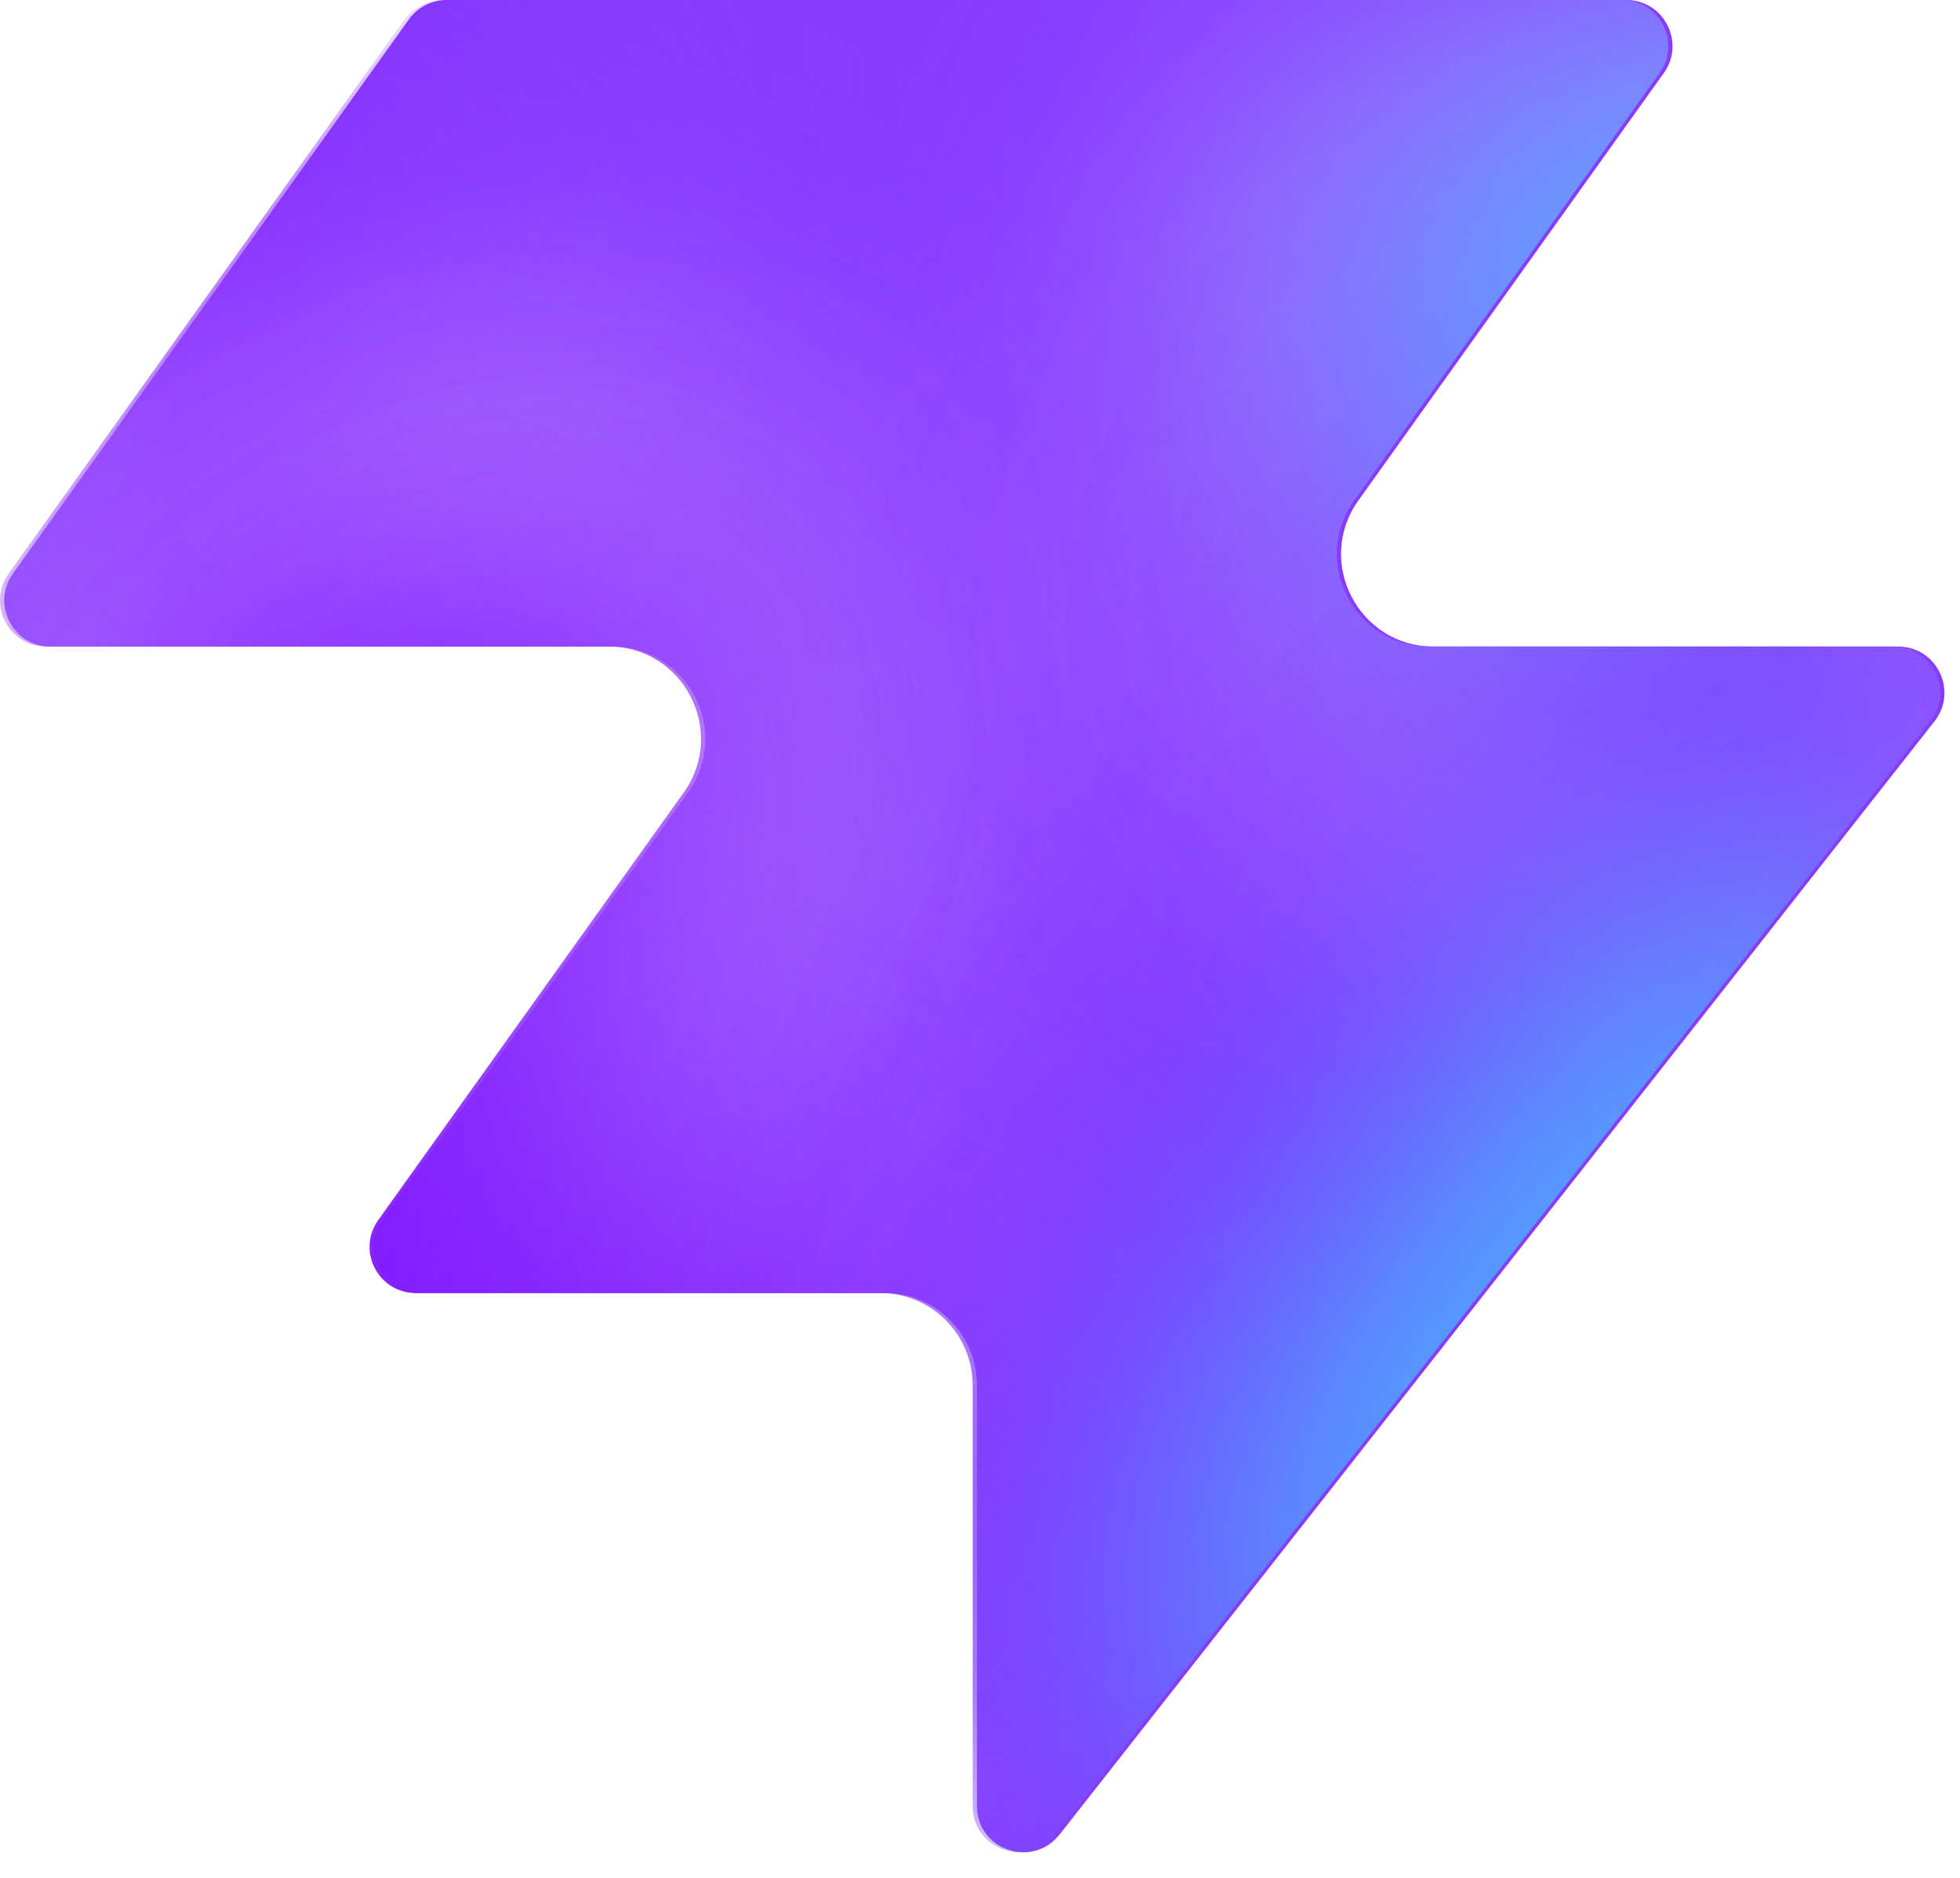
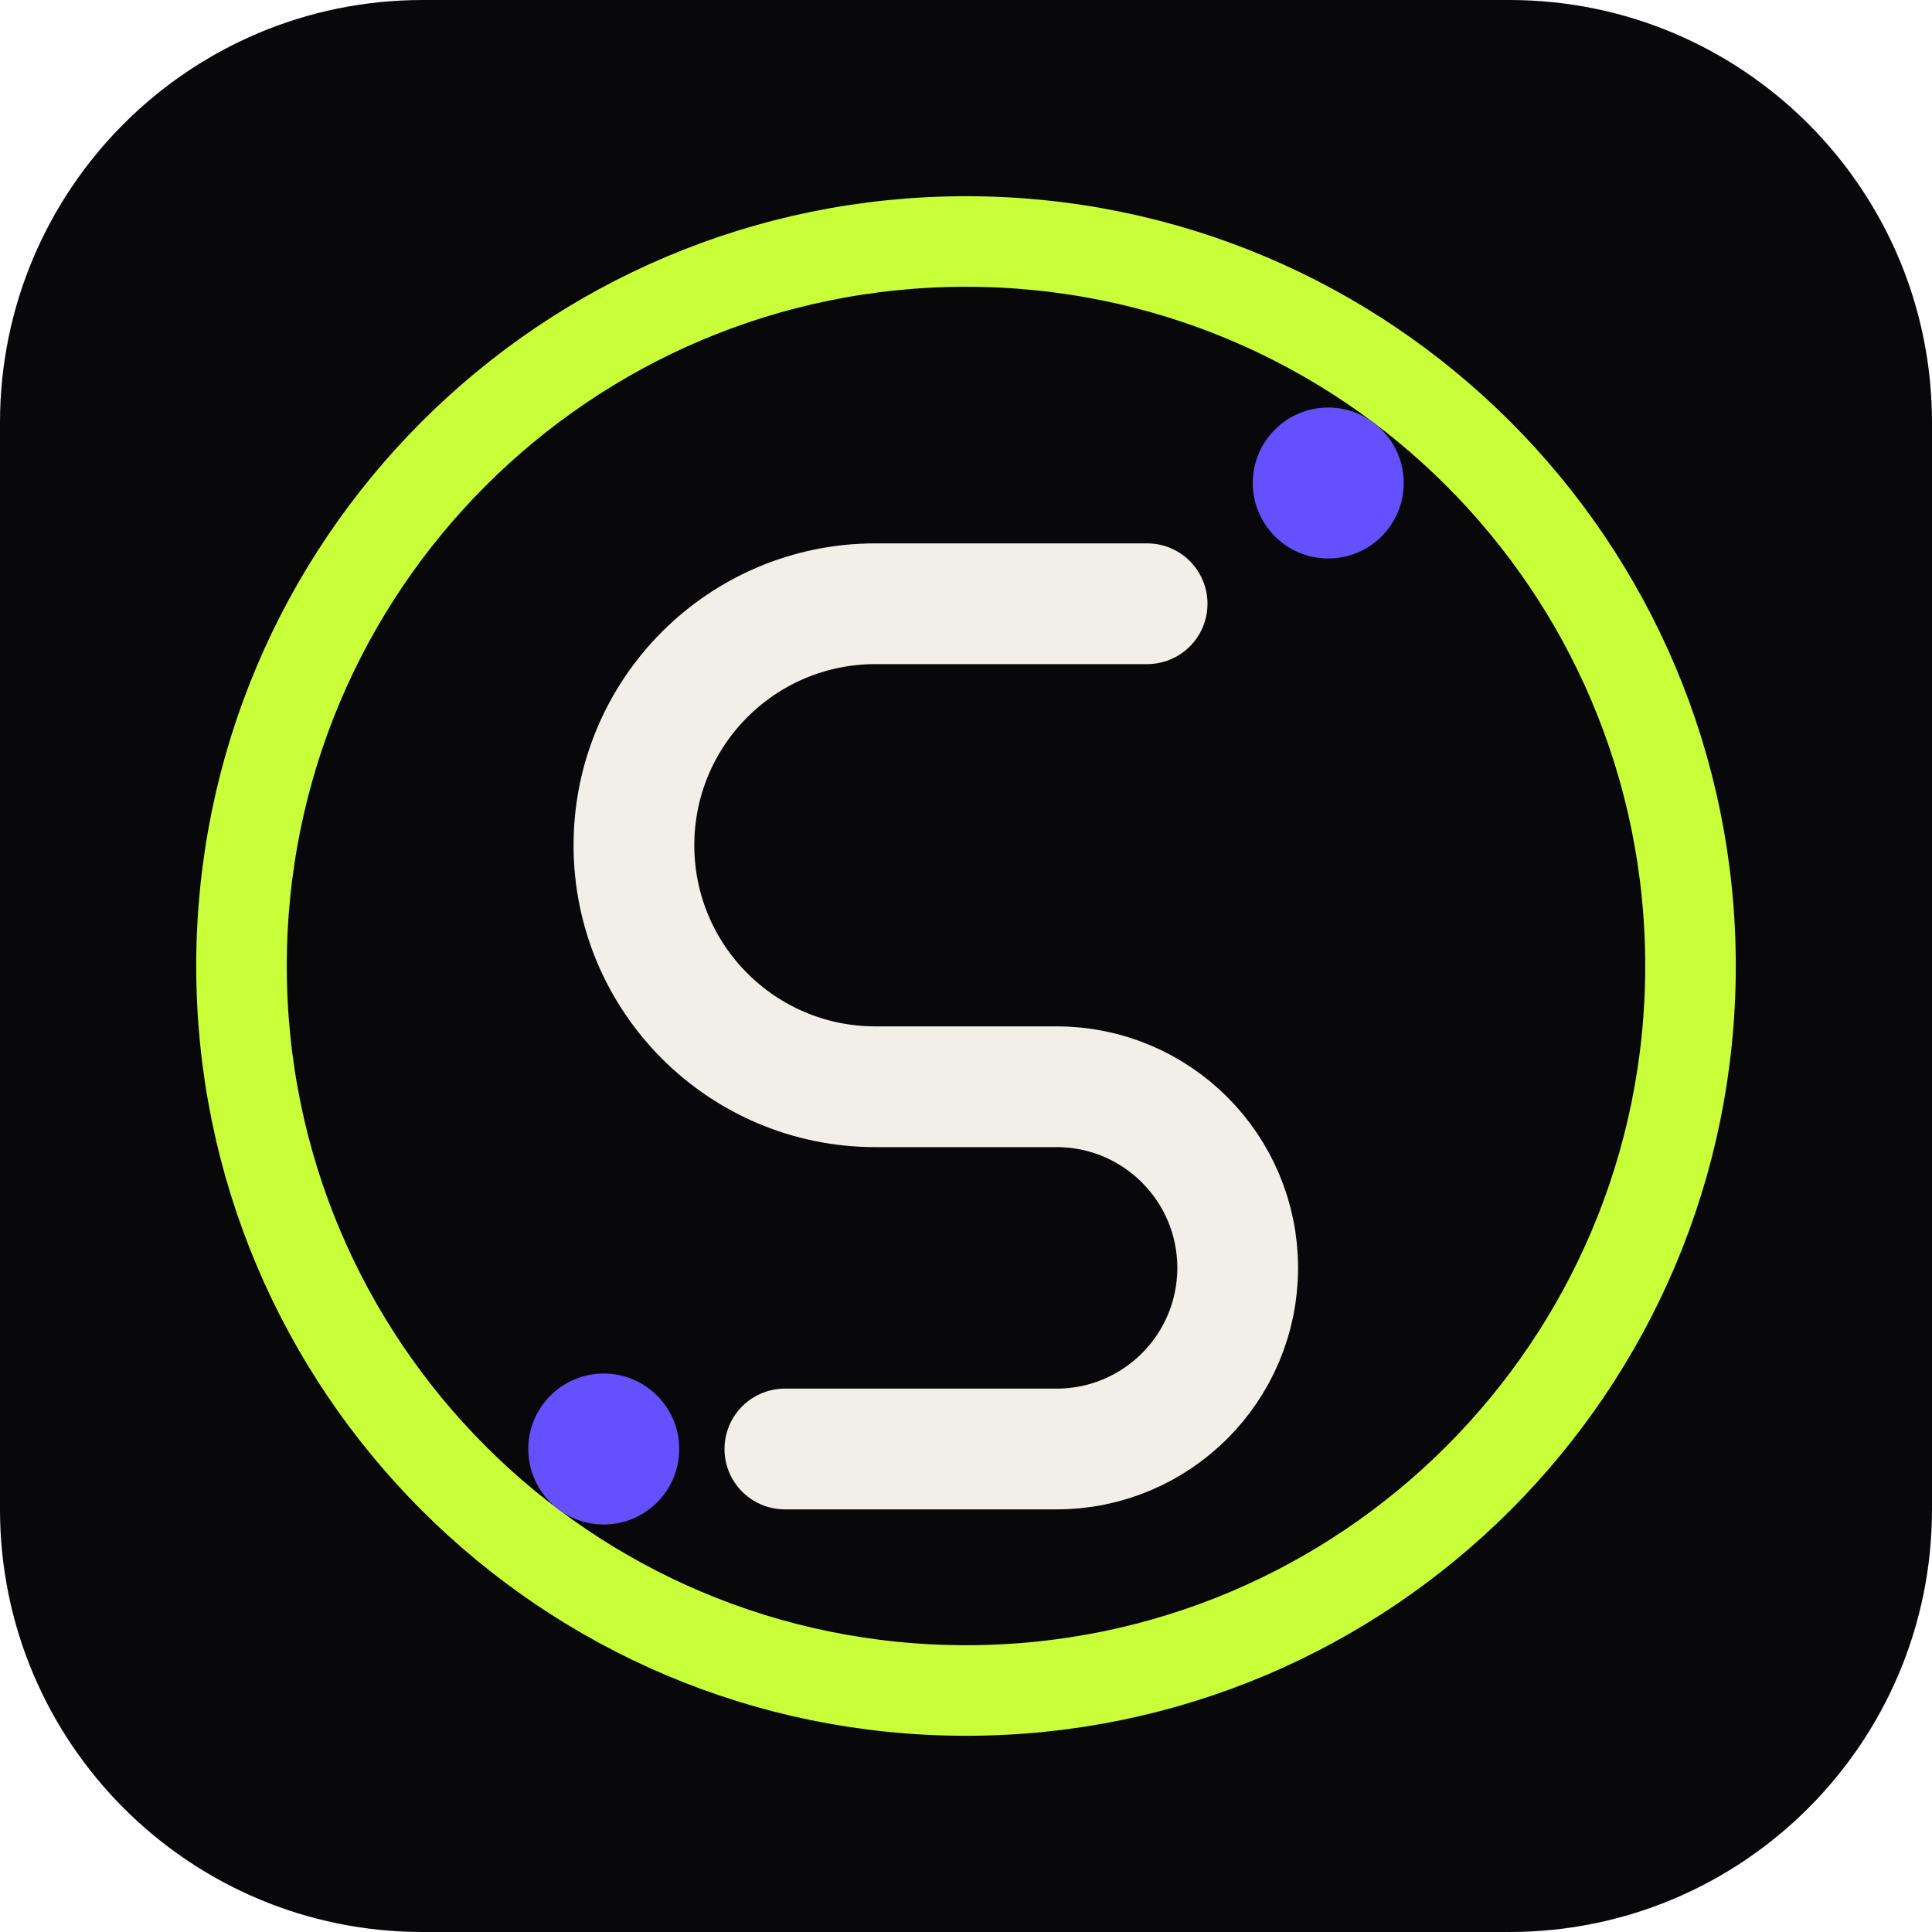
- <svg xmlns="http://www.w3.org/2000/svg" width="48" height="46" fill="none" viewBox="0 0 48 46">
-   <path fill="#863bff" d="M25.946 44.938c-.664.845-2.021.375-2.021-.698V33.937a2.26 2.26 0 0 0-2.262-2.262H10.287c-.92 0-1.456-1.04-.92-1.788l7.48-10.471c1.07-1.497 0-3.578-1.842-3.578H1.237c-.92 0-1.456-1.04-.92-1.788L10.013.474c.214-.297.556-.474.92-.474h28.894c.92 0 1.456 1.04.92 1.788l-7.48 10.471c-1.07 1.498 0 3.579 1.842 3.579h11.377c.943 0 1.473 1.088.89 1.83L25.947 44.94z" style="fill:#863bff;fill:color(display-p3 .525 .23 1);fill-opacity:1" />
-   <mask id="a" width="48" height="46" x="0" y="0" maskUnits="userSpaceOnUse" style="mask-type:alpha">
-     <path fill="#000" d="M25.842 44.938c-.664.844-2.021.375-2.021-.698V33.937a2.26 2.26 0 0 0-2.262-2.262H10.183c-.92 0-1.456-1.04-.92-1.788l7.48-10.471c1.07-1.498 0-3.579-1.842-3.579H1.133c-.92 0-1.456-1.04-.92-1.787L9.91.473c.214-.297.556-.474.92-.474h28.894c.92 0 1.456 1.04.92 1.788l-7.48 10.471c-1.07 1.498 0 3.578 1.842 3.578h11.377c.943 0 1.473 1.088.89 1.832L25.843 44.94z" style="fill:#000;fill-opacity:1" />
-   </mask>
-   <g mask="url(#a)">
-     <g filter="url(#b)">
-       <ellipse cx="5.508" cy="14.704" fill="#ede6ff" rx="5.508" ry="14.704" style="fill:#ede6ff;fill:color(display-p3 .927 .903 1);fill-opacity:1" transform="matrix(.00324 1 1 -.00324 -4.47 31.516)" />
-     </g>
-     <g filter="url(#c)">
-       <ellipse cx="10.399" cy="29.851" fill="#ede6ff" rx="10.399" ry="29.851" style="fill:#ede6ff;fill:color(display-p3 .927 .903 1);fill-opacity:1" transform="matrix(.00324 1 1 -.00324 -39.328 7.883)" />
-     </g>
-     <g filter="url(#d)">
-       <ellipse cx="5.508" cy="30.487" fill="#7e14ff" rx="5.508" ry="30.487" style="fill:#7e14ff;fill:color(display-p3 .492 .077 1);fill-opacity:1" transform="rotate(89.814 -25.913 -14.639)scale(1 -1)" />
-     </g>
-     <g filter="url(#e)">
-       <ellipse cx="5.508" cy="30.599" fill="#7e14ff" rx="5.508" ry="30.599" style="fill:#7e14ff;fill:color(display-p3 .492 .077 1);fill-opacity:1" transform="rotate(89.814 -32.644 -3.334)scale(1 -1)" />
-     </g>
-     <g filter="url(#f)">
-       <ellipse cx="5.508" cy="30.599" fill="#7e14ff" rx="5.508" ry="30.599" style="fill:#7e14ff;fill:color(display-p3 .492 .077 1);fill-opacity:1" transform="matrix(.00324 1 1 -.00324 -34.34 30.47)" />
-     </g>
-     <g filter="url(#g)">
-       <ellipse cx="14.072" cy="22.078" fill="#ede6ff" rx="14.072" ry="22.078" style="fill:#ede6ff;fill:color(display-p3 .927 .903 1);fill-opacity:1" transform="rotate(93.35 24.506 48.493)scale(-1 1)" />
-     </g>
-     <g filter="url(#h)">
-       <ellipse cx="3.47" cy="21.501" fill="#7e14ff" rx="3.47" ry="21.501" style="fill:#7e14ff;fill:color(display-p3 .492 .077 1);fill-opacity:1" transform="rotate(89.009 28.708 47.59)scale(-1 1)" />
-     </g>
-     <g filter="url(#i)">
-       <ellipse cx="3.47" cy="21.501" fill="#7e14ff" rx="3.47" ry="21.501" style="fill:#7e14ff;fill:color(display-p3 .492 .077 1);fill-opacity:1" transform="rotate(89.009 28.708 47.59)scale(-1 1)" />
-     </g>
-     <g filter="url(#j)">
-       <ellipse cx=".387" cy="8.972" fill="#7e14ff" rx="4.407" ry="29.108" style="fill:#7e14ff;fill:color(display-p3 .492 .077 1);fill-opacity:1" transform="rotate(39.51 .387 8.972)" />
-     </g>
-     <g filter="url(#k)">
-       <ellipse cx="47.523" cy="-6.092" fill="#7e14ff" rx="4.407" ry="29.108" style="fill:#7e14ff;fill:color(display-p3 .492 .077 1);fill-opacity:1" transform="rotate(37.892 47.523 -6.092)" />
-     </g>
-     <g filter="url(#l)">
-       <ellipse cx="41.412" cy="6.333" fill="#47bfff" rx="5.971" ry="9.665" style="fill:#47bfff;fill:color(display-p3 .28 .748 1);fill-opacity:1" transform="rotate(37.892 41.412 6.333)" />
-     </g>
-     <g filter="url(#m)">
-       <ellipse cx="-1.879" cy="38.332" fill="#7e14ff" rx="4.407" ry="29.108" style="fill:#7e14ff;fill:color(display-p3 .492 .077 1);fill-opacity:1" transform="rotate(37.892 -1.88 38.332)" />
-     </g>
-     <g filter="url(#n)">
-       <ellipse cx="-1.879" cy="38.332" fill="#7e14ff" rx="4.407" ry="29.108" style="fill:#7e14ff;fill:color(display-p3 .492 .077 1);fill-opacity:1" transform="rotate(37.892 -1.88 38.332)" />
-     </g>
-     <g filter="url(#o)">
-       <ellipse cx="35.651" cy="29.907" fill="#7e14ff" rx="4.407" ry="29.108" style="fill:#7e14ff;fill:color(display-p3 .492 .077 1);fill-opacity:1" transform="rotate(37.892 35.651 29.907)" />
-     </g>
-     <g filter="url(#p)">
-       <ellipse cx="38.418" cy="32.4" fill="#47bfff" rx="5.971" ry="15.297" style="fill:#47bfff;fill:color(display-p3 .28 .748 1);fill-opacity:1" transform="rotate(37.892 38.418 32.4)" />
-     </g>
-   </g>
-   <defs>
-     <filter id="b" width="60.045" height="41.654" x="-19.77" y="16.149" color-interpolation-filters="sRGB" filterUnits="userSpaceOnUse">
-       <feFlood flood-opacity="0" result="BackgroundImageFix" />
-       <feBlend in="SourceGraphic" in2="BackgroundImageFix" result="shape" />
-       <feGaussianBlur result="effect1_foregroundBlur_2002_17158" stdDeviation="7.659" />
-     </filter>
-     <filter id="c" width="90.34" height="51.437" x="-54.613" y="-7.533" color-interpolation-filters="sRGB" filterUnits="userSpaceOnUse">
-       <feFlood flood-opacity="0" result="BackgroundImageFix" />
-       <feBlend in="SourceGraphic" in2="BackgroundImageFix" result="shape" />
-       <feGaussianBlur result="effect1_foregroundBlur_2002_17158" stdDeviation="7.659" />
-     </filter>
-     <filter id="d" width="79.355" height="29.4" x="-49.64" y="2.03" color-interpolation-filters="sRGB" filterUnits="userSpaceOnUse">
-       <feFlood flood-opacity="0" result="BackgroundImageFix" />
-       <feBlend in="SourceGraphic" in2="BackgroundImageFix" result="shape" />
-       <feGaussianBlur result="effect1_foregroundBlur_2002_17158" stdDeviation="4.596" />
-     </filter>
-     <filter id="e" width="79.579" height="29.4" x="-45.045" y="20.029" color-interpolation-filters="sRGB" filterUnits="userSpaceOnUse">
-       <feFlood flood-opacity="0" result="BackgroundImageFix" />
-       <feBlend in="SourceGraphic" in2="BackgroundImageFix" result="shape" />
-       <feGaussianBlur result="effect1_foregroundBlur_2002_17158" stdDeviation="4.596" />
-     </filter>
-     <filter id="f" width="79.579" height="29.4" x="-43.513" y="21.178" color-interpolation-filters="sRGB" filterUnits="userSpaceOnUse">
-       <feFlood flood-opacity="0" result="BackgroundImageFix" />
-       <feBlend in="SourceGraphic" in2="BackgroundImageFix" result="shape" />
-       <feGaussianBlur result="effect1_foregroundBlur_2002_17158" stdDeviation="4.596" />
-     </filter>
-     <filter id="g" width="74.749" height="58.852" x="15.756" y="-17.901" color-interpolation-filters="sRGB" filterUnits="userSpaceOnUse">
-       <feFlood flood-opacity="0" result="BackgroundImageFix" />
-       <feBlend in="SourceGraphic" in2="BackgroundImageFix" result="shape" />
-       <feGaussianBlur result="effect1_foregroundBlur_2002_17158" stdDeviation="7.659" />
-     </filter>
-     <filter id="h" width="61.377" height="25.362" x="23.548" y="2.284" color-interpolation-filters="sRGB" filterUnits="userSpaceOnUse">
-       <feFlood flood-opacity="0" result="BackgroundImageFix" />
-       <feBlend in="SourceGraphic" in2="BackgroundImageFix" result="shape" />
-       <feGaussianBlur result="effect1_foregroundBlur_2002_17158" stdDeviation="4.596" />
-     </filter>
-     <filter id="i" width="61.377" height="25.362" x="23.548" y="2.284" color-interpolation-filters="sRGB" filterUnits="userSpaceOnUse">
-       <feFlood flood-opacity="0" result="BackgroundImageFix" />
-       <feBlend in="SourceGraphic" in2="BackgroundImageFix" result="shape" />
-       <feGaussianBlur result="effect1_foregroundBlur_2002_17158" stdDeviation="4.596" />
-     </filter>
-     <filter id="j" width="56.045" height="63.649" x="-27.636" y="-22.853" color-interpolation-filters="sRGB" filterUnits="userSpaceOnUse">
-       <feFlood flood-opacity="0" result="BackgroundImageFix" />
-       <feBlend in="SourceGraphic" in2="BackgroundImageFix" result="shape" />
-       <feGaussianBlur result="effect1_foregroundBlur_2002_17158" stdDeviation="4.596" />
-     </filter>
-     <filter id="k" width="54.814" height="64.646" x="20.116" y="-38.415" color-interpolation-filters="sRGB" filterUnits="userSpaceOnUse">
-       <feFlood flood-opacity="0" result="BackgroundImageFix" />
-       <feBlend in="SourceGraphic" in2="BackgroundImageFix" result="shape" />
-       <feGaussianBlur result="effect1_foregroundBlur_2002_17158" stdDeviation="4.596" />
-     </filter>
-     <filter id="l" width="33.541" height="35.313" x="24.641" y="-11.323" color-interpolation-filters="sRGB" filterUnits="userSpaceOnUse">
-       <feFlood flood-opacity="0" result="BackgroundImageFix" />
-       <feBlend in="SourceGraphic" in2="BackgroundImageFix" result="shape" />
-       <feGaussianBlur result="effect1_foregroundBlur_2002_17158" stdDeviation="4.596" />
-     </filter>
-     <filter id="m" width="54.814" height="64.646" x="-29.286" y="6.009" color-interpolation-filters="sRGB" filterUnits="userSpaceOnUse">
-       <feFlood flood-opacity="0" result="BackgroundImageFix" />
-       <feBlend in="SourceGraphic" in2="BackgroundImageFix" result="shape" />
-       <feGaussianBlur result="effect1_foregroundBlur_2002_17158" stdDeviation="4.596" />
-     </filter>
-     <filter id="n" width="54.814" height="64.646" x="-29.286" y="6.009" color-interpolation-filters="sRGB" filterUnits="userSpaceOnUse">
-       <feFlood flood-opacity="0" result="BackgroundImageFix" />
-       <feBlend in="SourceGraphic" in2="BackgroundImageFix" result="shape" />
-       <feGaussianBlur result="effect1_foregroundBlur_2002_17158" stdDeviation="4.596" />
-     </filter>
-     <filter id="o" width="54.814" height="64.646" x="8.244" y="-2.416" color-interpolation-filters="sRGB" filterUnits="userSpaceOnUse">
-       <feFlood flood-opacity="0" result="BackgroundImageFix" />
-       <feBlend in="SourceGraphic" in2="BackgroundImageFix" result="shape" />
-       <feGaussianBlur result="effect1_foregroundBlur_2002_17158" stdDeviation="4.596" />
-     </filter>
-     <filter id="p" width="39.409" height="43.623" x="18.713" y="10.588" color-interpolation-filters="sRGB" filterUnits="userSpaceOnUse">
-       <feFlood flood-opacity="0" result="BackgroundImageFix" />
-       <feBlend in="SourceGraphic" in2="BackgroundImageFix" result="shape" />
-       <feGaussianBlur result="effect1_foregroundBlur_2002_17158" stdDeviation="4.596" />
-     </filter>
-   </defs>
+ <svg xmlns="http://www.w3.org/2000/svg" viewBox="0 0 64 64">
+   <rect width="64" height="64" rx="14" fill="#08080b" />
+   <circle cx="32" cy="32" r="24" fill="none" stroke="#c9ff38" stroke-width="3" />
+   <path d="M38 20h-9a8 8 0 0 0 0 16h6a6 6 0 0 1 0 12h-9" fill="none" stroke="#f1efe8" stroke-width="4" stroke-linecap="round" stroke-linejoin="round" />
+   <circle cx="20" cy="48" r="2.5" fill="#6550ff" />
+   <circle cx="44" cy="16" r="2.5" fill="#6550ff" />
</svg>
